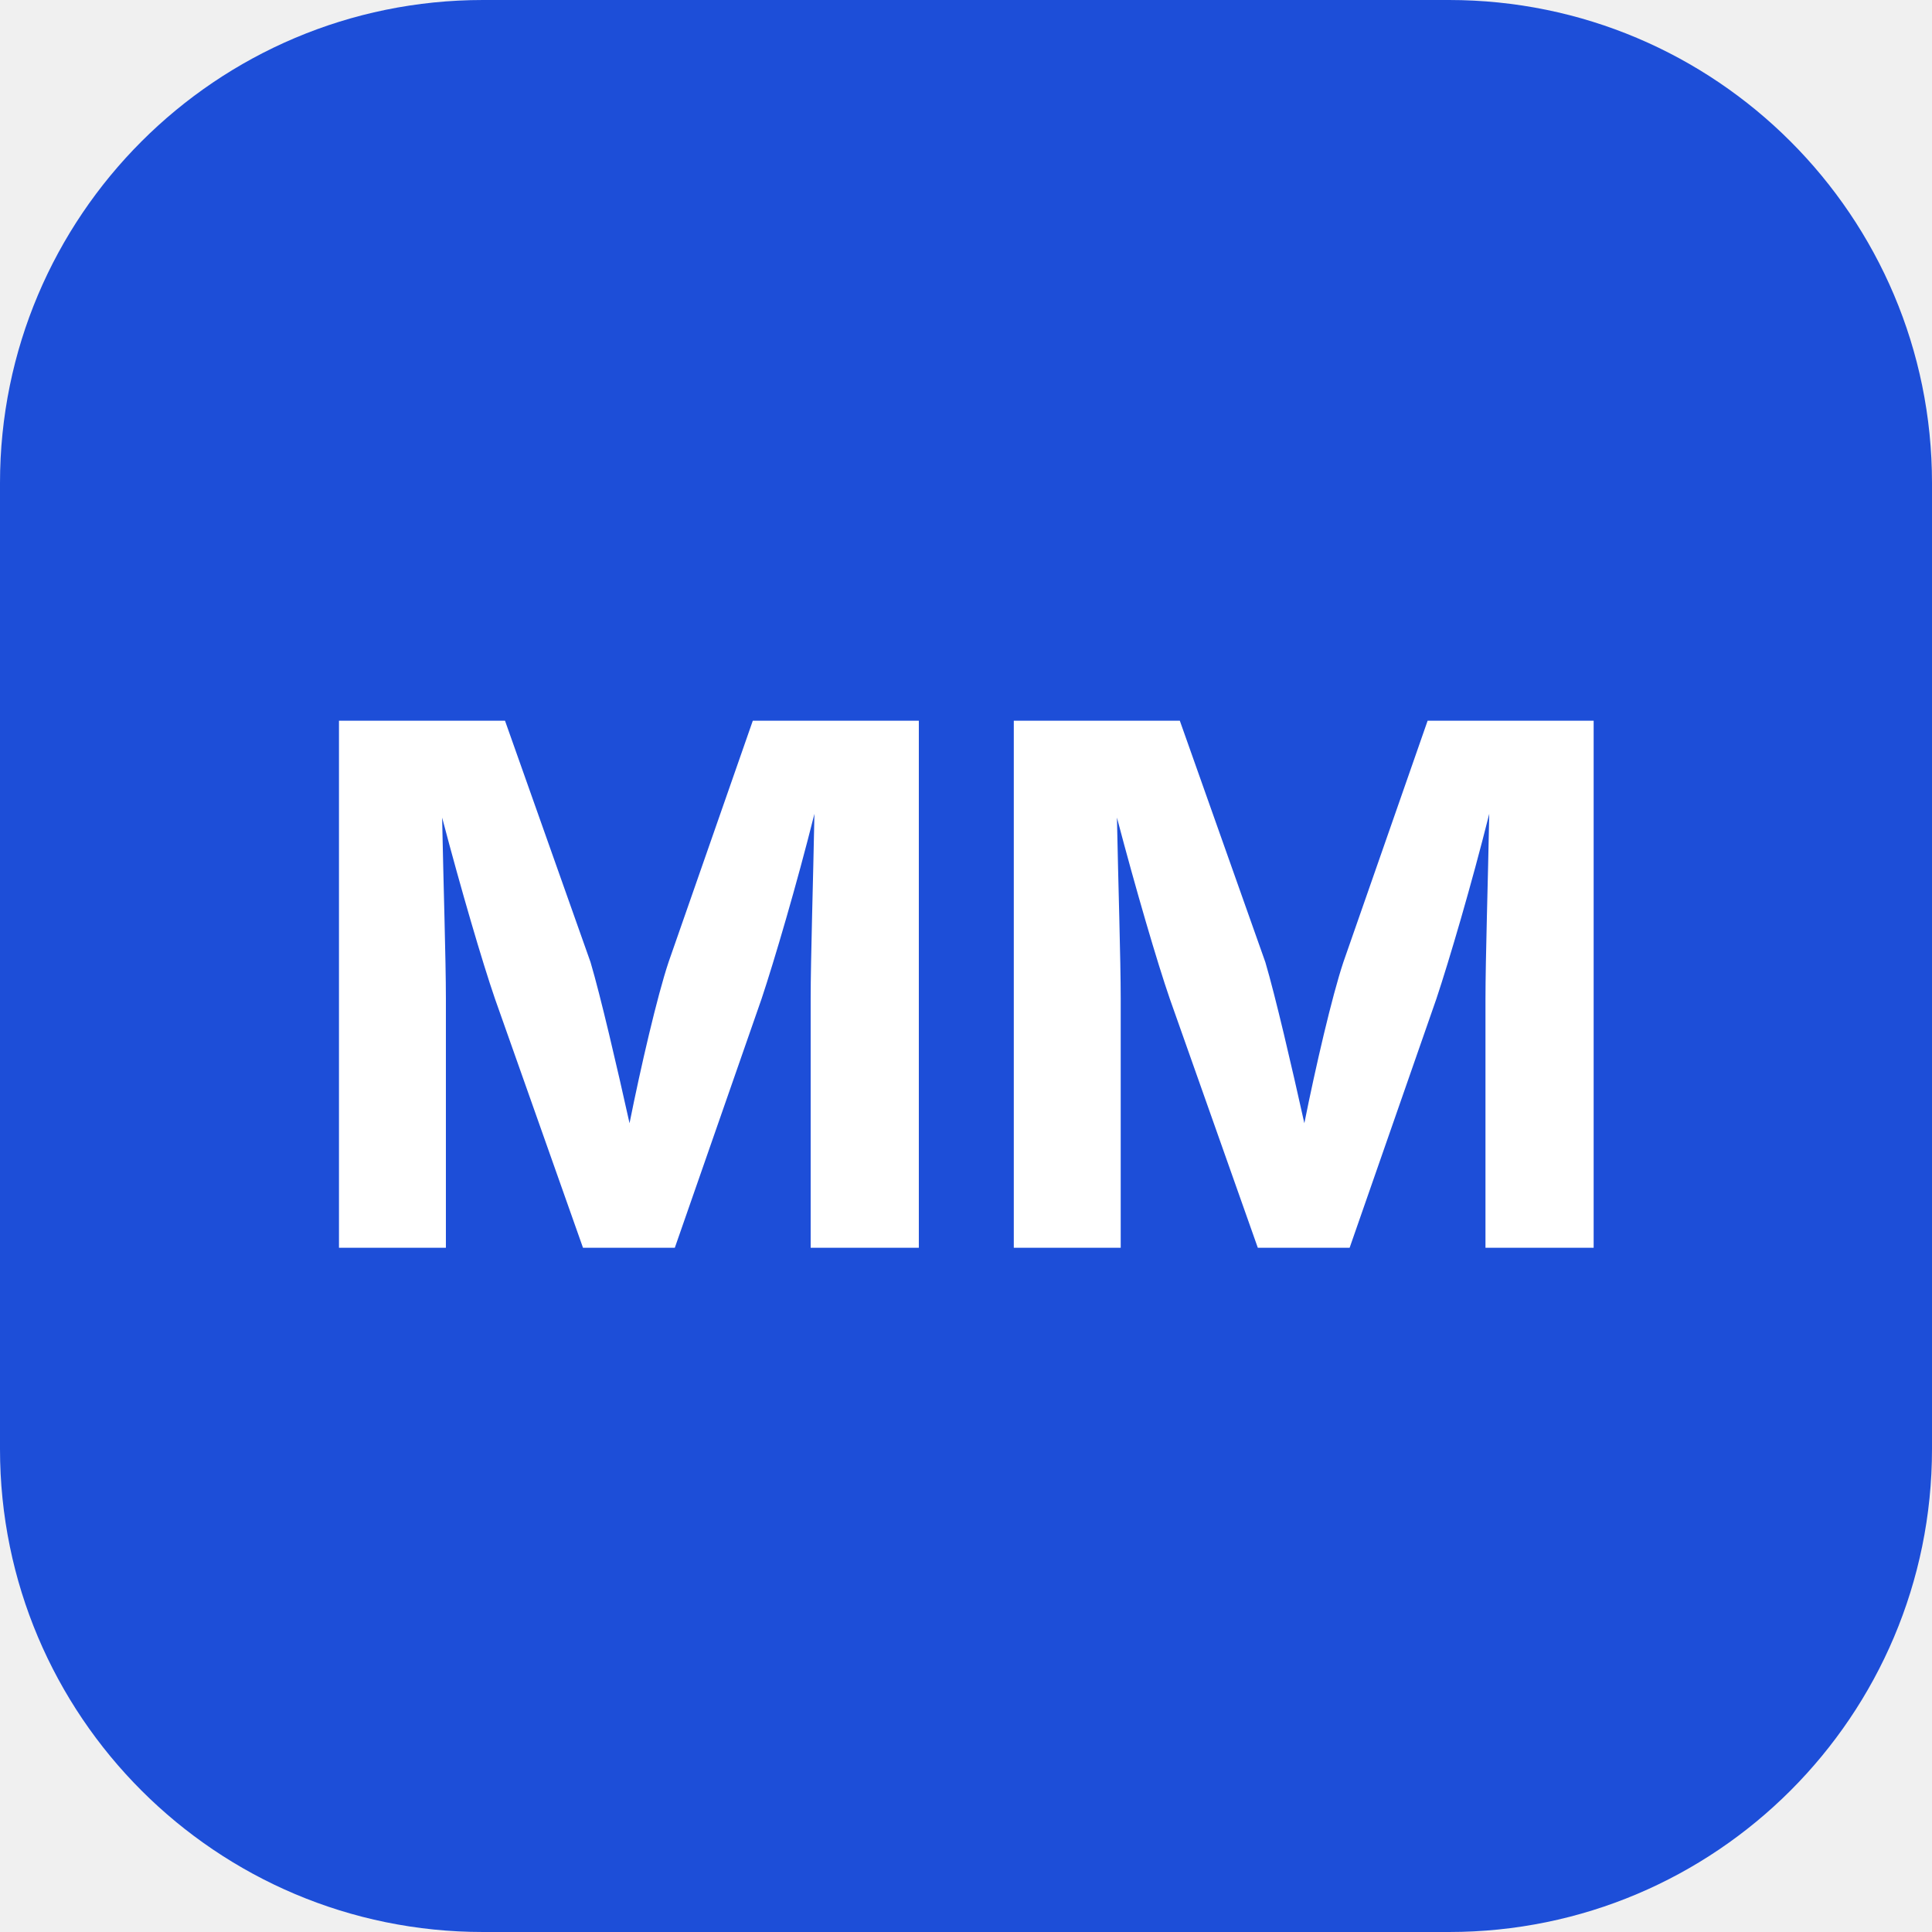
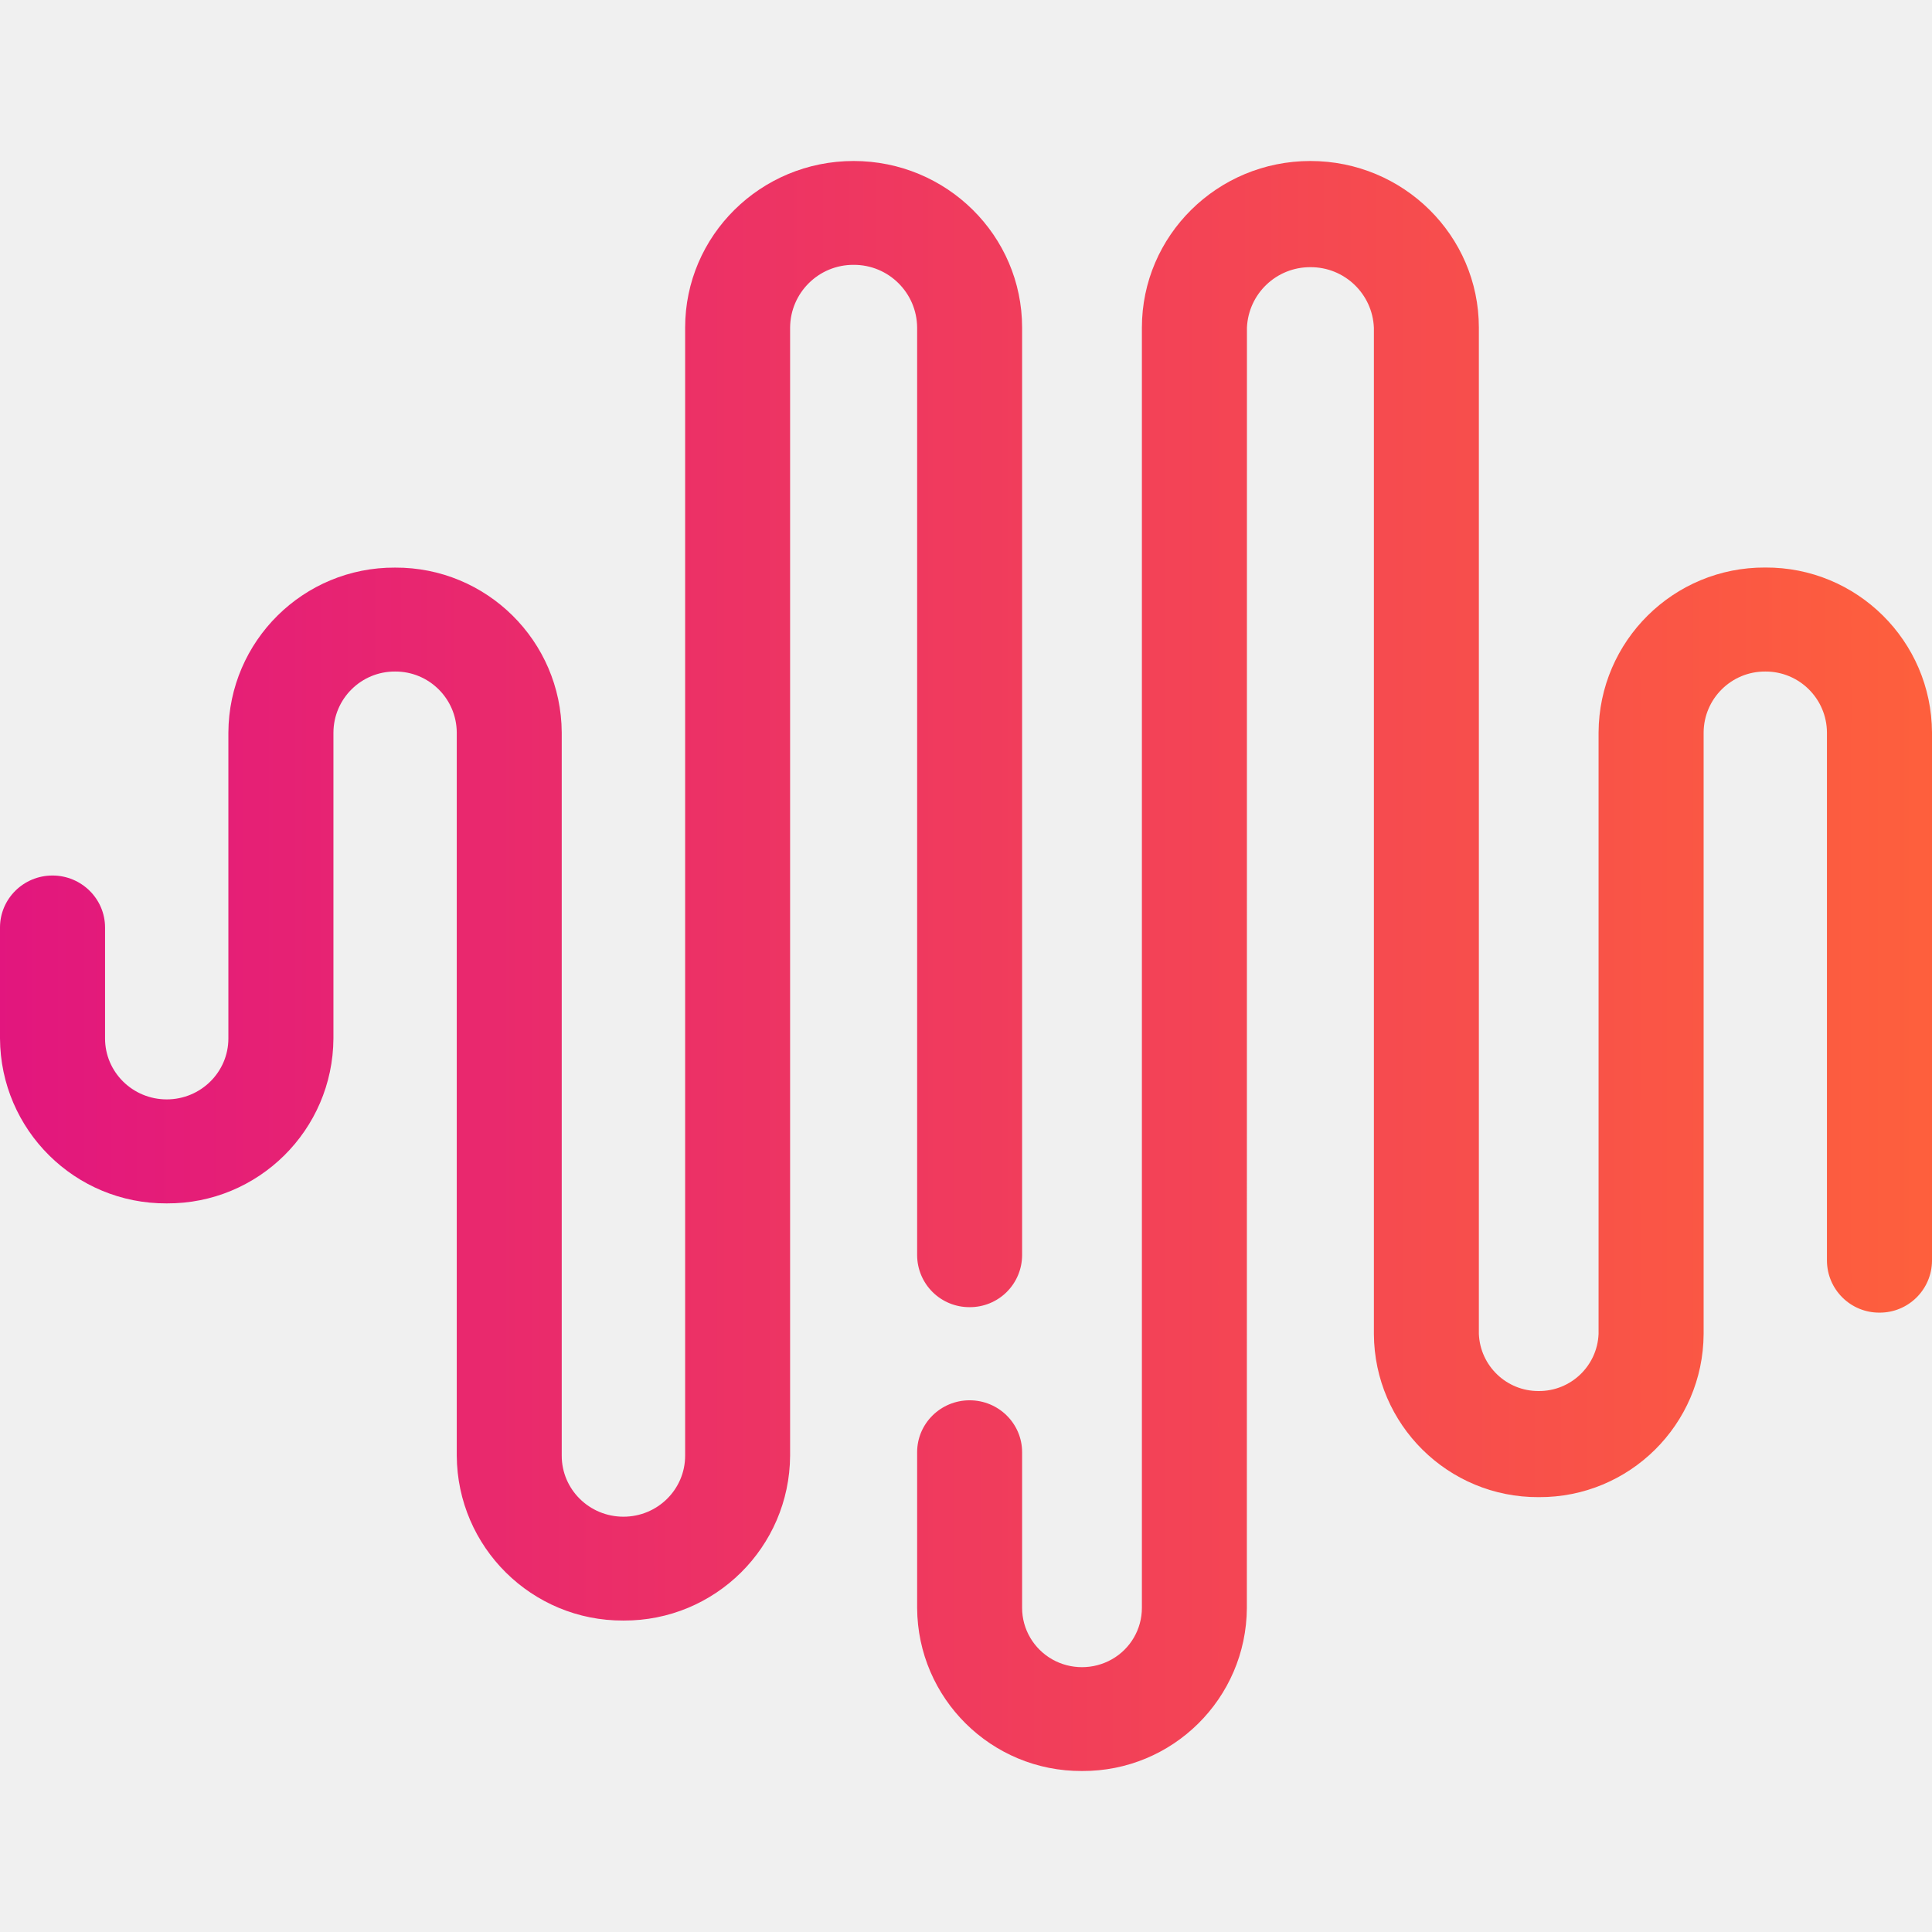
- <svg xmlns="http://www.w3.org/2000/svg" role="img" aria-label="MiniMax" viewBox="0 0 24 24">
-   <rect width="24" height="24" rx="6" fill="#1d4ed8" />
-   <text x="12" y="15.5" text-anchor="middle" font-family="Inter, Arial, sans-serif" font-size="9" font-weight="700" fill="#fff">MM</text>
+ <svg xmlns="http://www.w3.org/2000/svg" height="1em" style="flex:none;line-height:1" viewBox="0 0 24 24" width="1em">
+   <defs>
+     <linearGradient id="lobe-icons-minimax-_R_0_" x1="0%" x2="100.182%" y1="50.057%" y2="50.057%">
+       <stop offset="0%" stop-color="#E2167E" />
+       <stop offset="100%" stop-color="#FE603C" />
+     </linearGradient>
+   </defs>
+   <path d="M16.278 2c1.156 0 2.093.927 2.093 2.07v12.501a.74.74 0 00.744.709.74.74 0 00.743-.709V9.099a2.06 2.06 0 012.071-2.049A2.06 2.06 0 0124 9.1v6.561a.649.649 0 01-.652.645.649.649 0 01-.653-.645V9.1a.762.762 0 00-.766-.758.762.762 0 00-.766.758v7.472a2.037 2.037 0 01-2.048 2.026 2.037 2.037 0 01-2.048-2.026v-12.5a.785.785 0 00-.788-.753.785.785 0 00-.789.752l-.001 15.904A2.037 2.037 0 0113.441 22a2.037 2.037 0 01-2.048-2.026V18.04c0-.356.292-.645.652-.645.36 0 .652.289.652.645v1.934c0 .263.142.506.372.638.23.131.514.131.744 0a.734.734 0 00.372-.638V4.07c0-1.143.937-2.07 2.093-2.07zm-5.674 0c1.156 0 2.093.927 2.093 2.07v11.523a.648.648 0 01-.652.645.648.648 0 01-.652-.645V4.07a.785.785 0 00-.789-.78.785.785 0 00-.789.78v14.013a2.06 2.06 0 01-2.07 2.048 2.06 2.06 0 01-2.071-2.048V9.1a.762.762 0 00-.766-.758.762.762 0 00-.766.758v3.8a2.06 2.06 0 01-2.071 2.049A2.06 2.06 0 010 12.9v-1.378c0-.357.292-.646.652-.646.36 0 .653.29.653.646V12.9c0 .418.343.757.766.757s.766-.339.766-.757V9.099a2.06 2.06 0 012.07-2.048 2.06 2.06 0 012.071 2.048v8.984c0 .419.343.758.767.758.423 0 .766-.339.766-.758V4.07c0-1.143.937-2.07 2.093-2.07z" fill="url(#lobe-icons-minimax-_R_0_)" fill-rule="nonzero" />
</svg>
